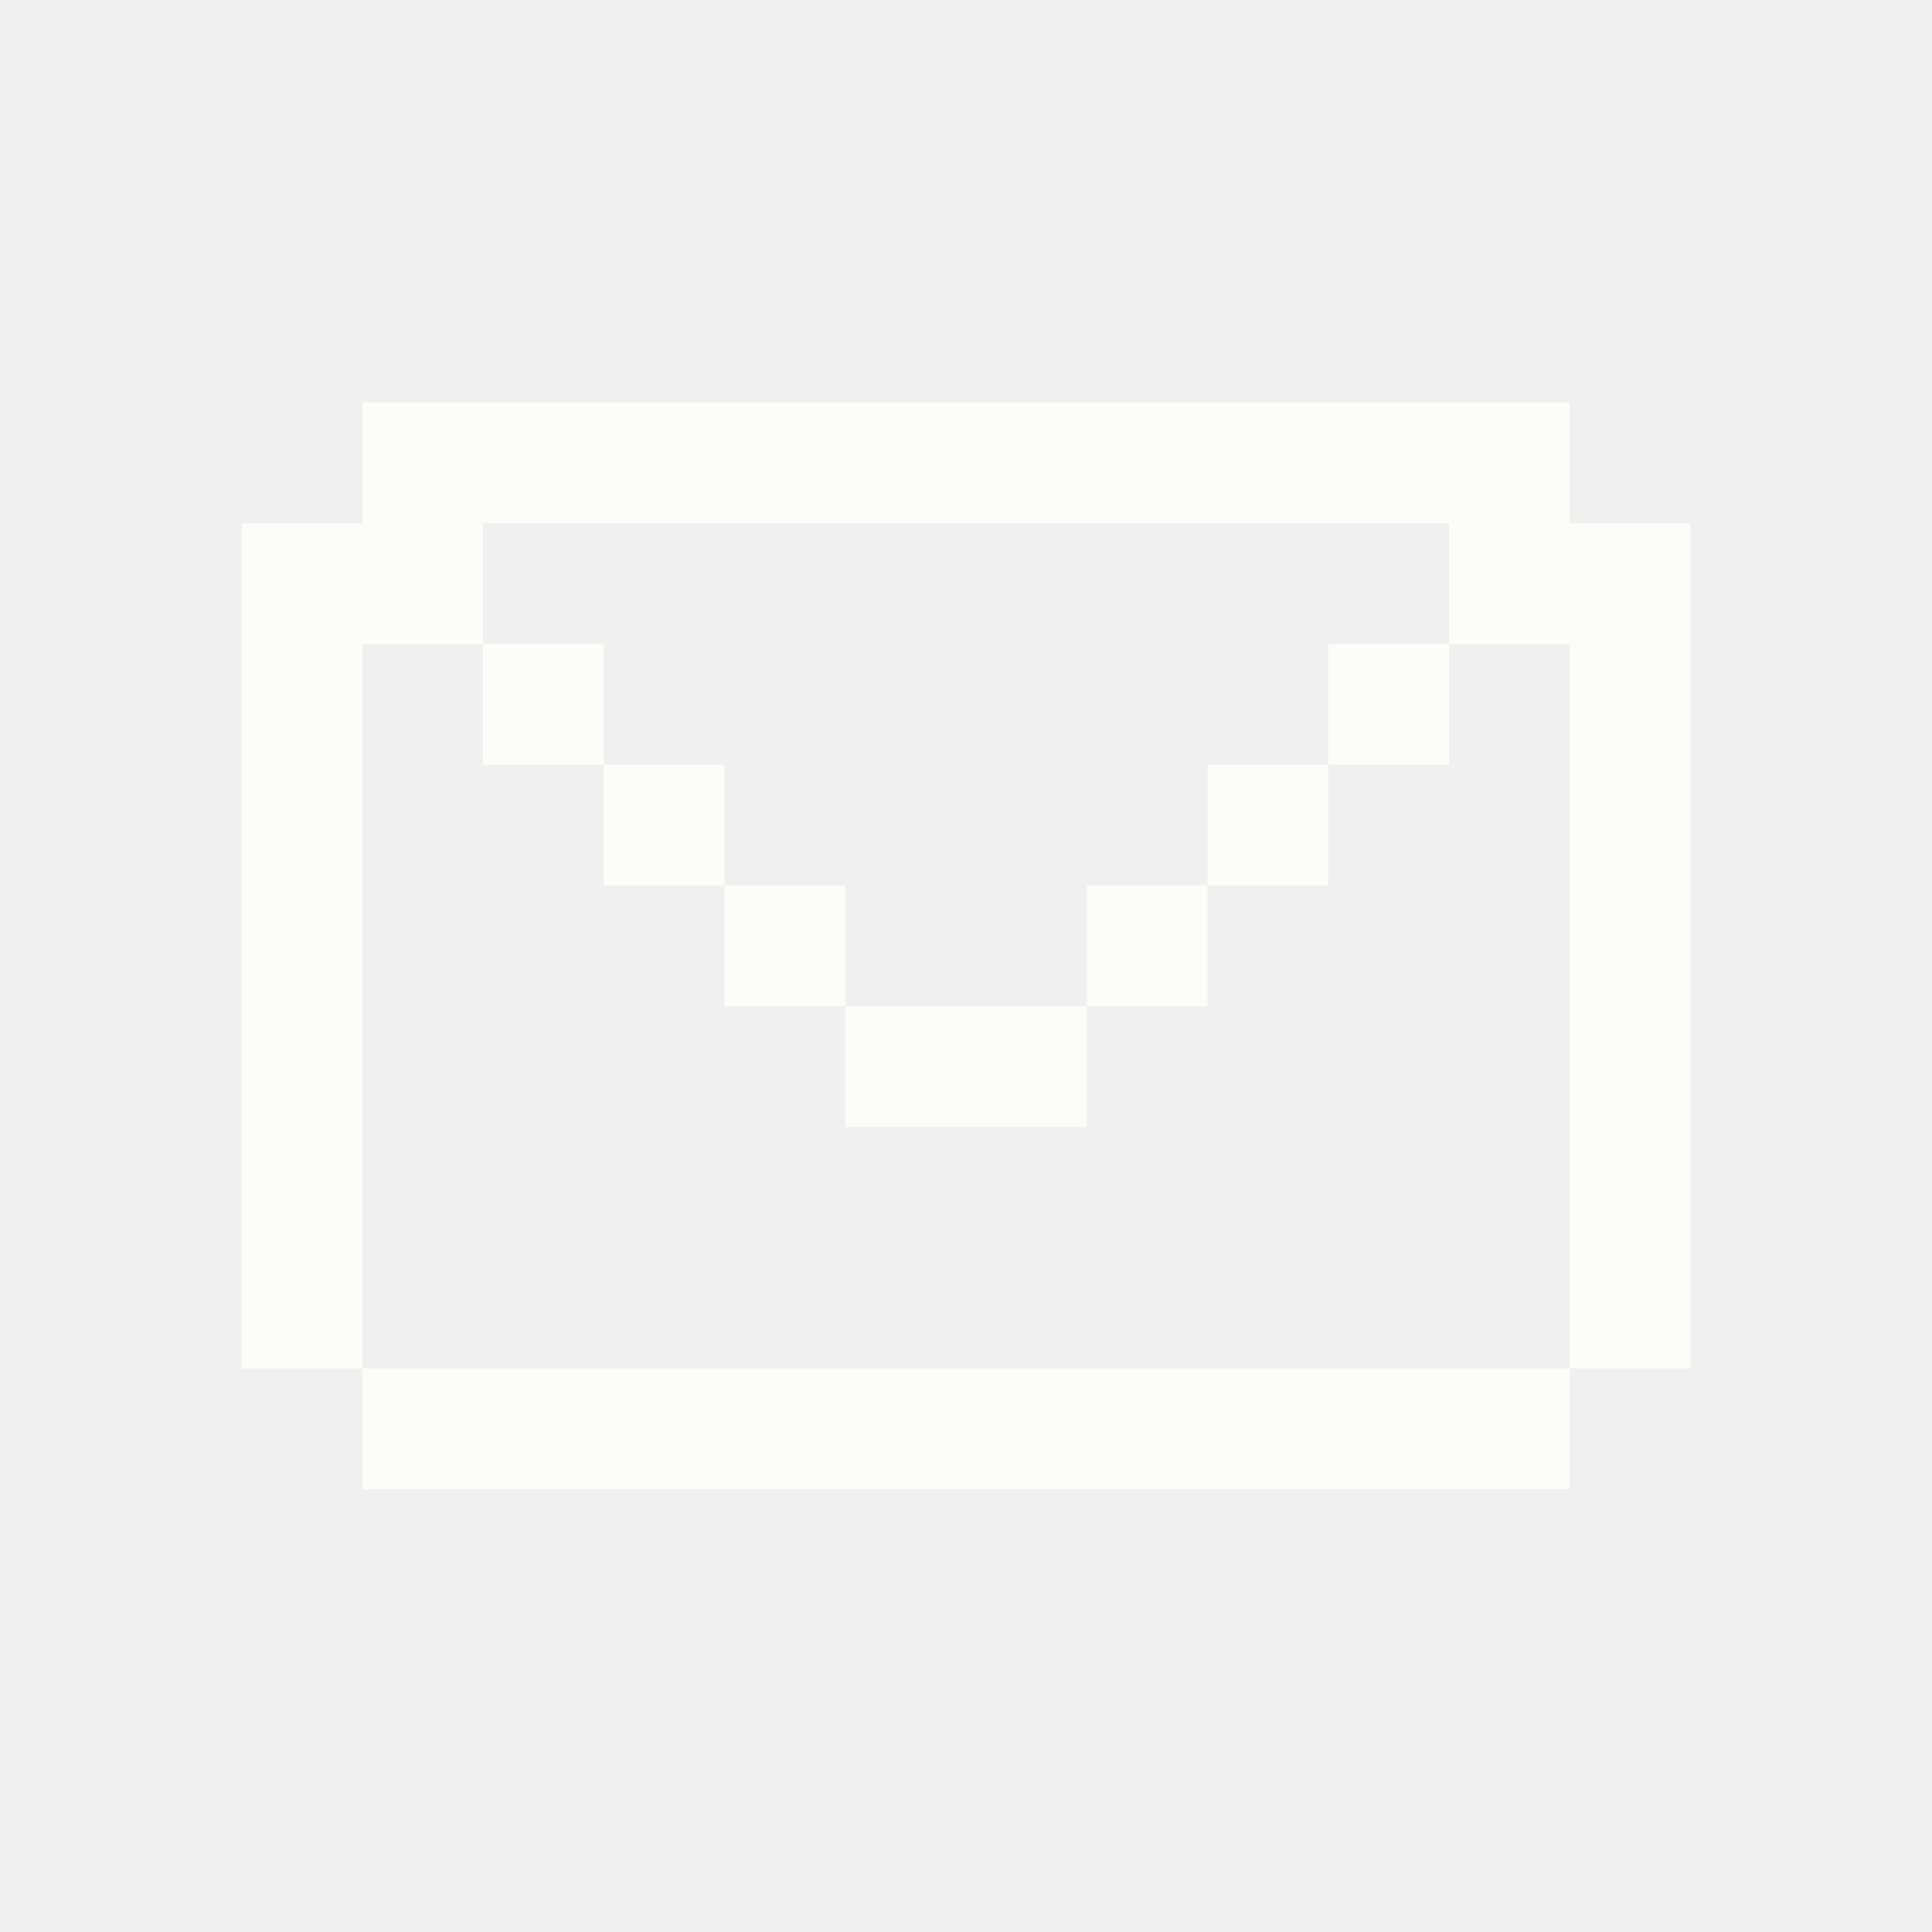
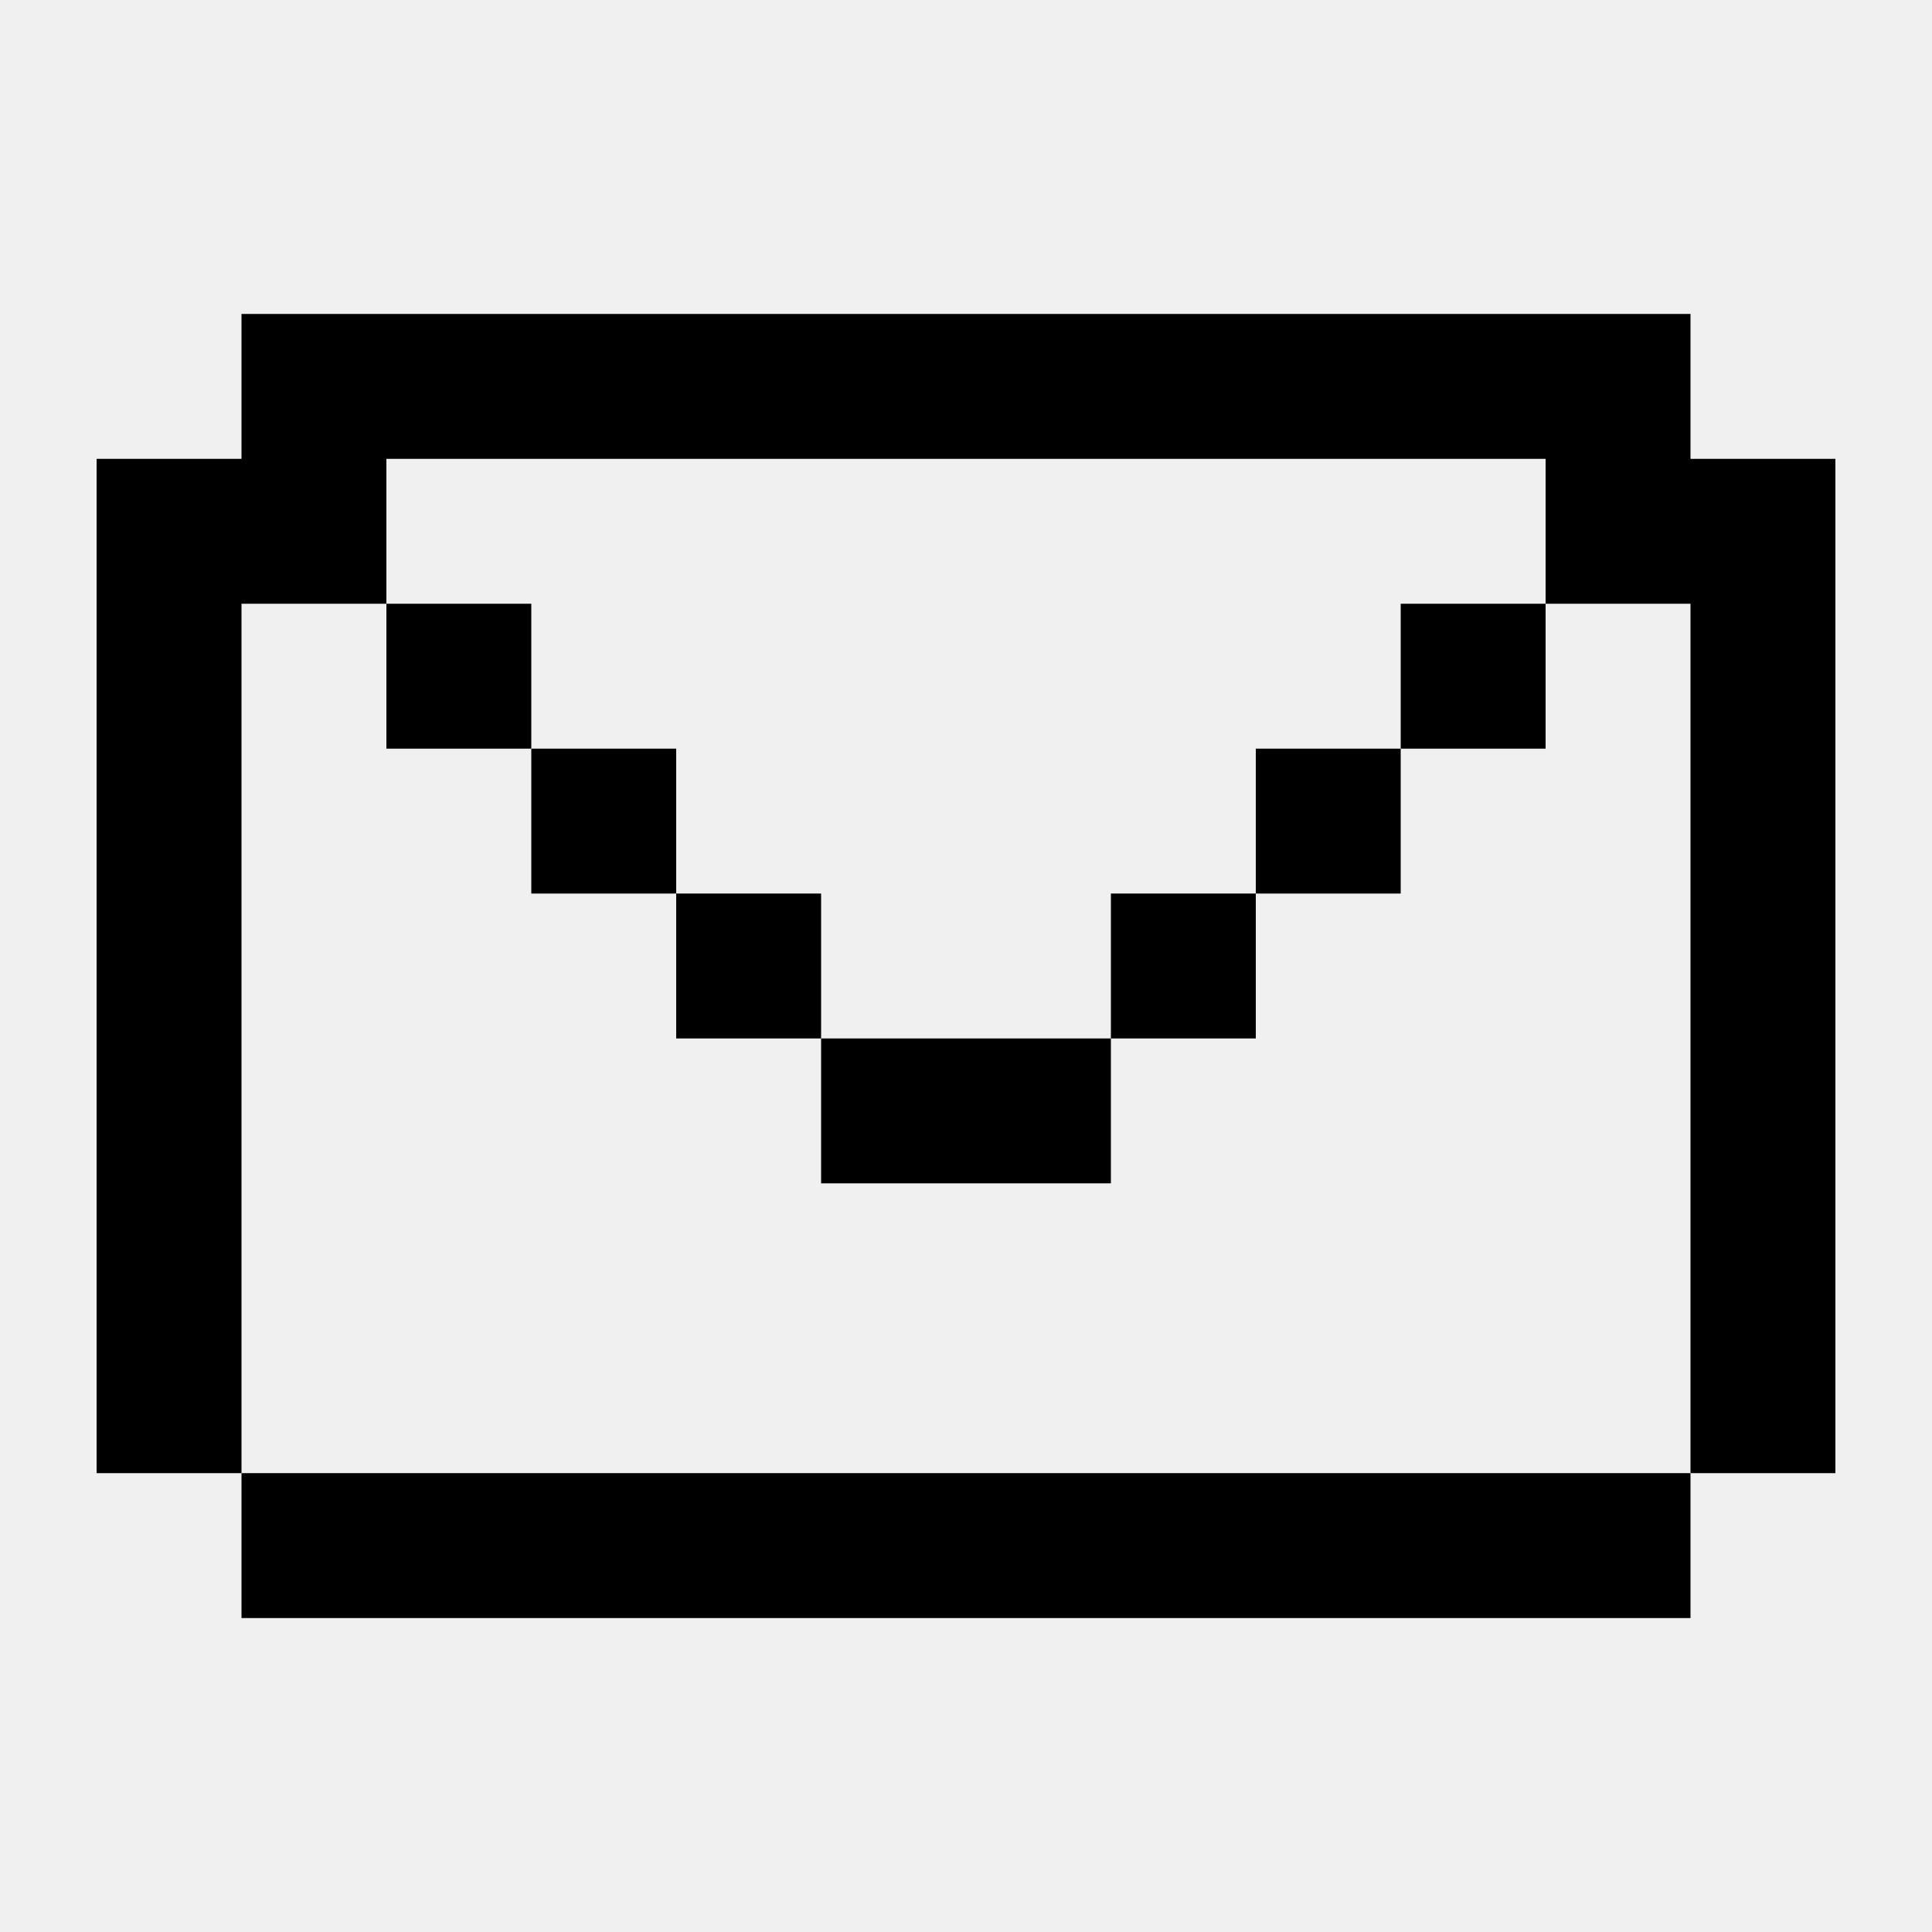
- <svg xmlns="http://www.w3.org/2000/svg" width="100%" height="100%" viewBox="0 0 24 24" fill="none">
-   <g clip-path="url(#clip0_84_9373)">
-     <path d="M21 6.5V17H19.5V8H18V6.5H6V8H4.5V17H3V6.5H4.5V5H19.5V6.5H21Z" fill="#FCFCFA" />
-     <path d="M19.5 17H4.5V18.5H19.5V17Z" fill="#FCFCFA" />
-     <path d="M13.5 12.5H10.5V14H13.5V12.5Z" fill="#FCFCFA" />
-     <path d="M18 8H16.5V9.5H18V8Z" fill="#FCFCFA" />
-     <path d="M16.5 9.5H15V11H16.5V9.5Z" fill="#FCFCFA" />
-     <path d="M15 11H13.5V12.5H15V11Z" fill="#FCFCFA" />
-     <path d="M10.5 11H9V12.5H10.5V11Z" fill="#FCFCFA" />
-     <path d="M7.5 8H6V9.5H7.5V8Z" fill="#FCFCFA" />
-     <path d="M9 9.5H7.5V11H9V9.5Z" fill="#FCFCFA" />
-   </g>
-   <defs>
-     <clipPath id="clip0_84_9373">
-       <rect width="18" height="13.5" fill="white" transform="translate(3 5)" />
-     </clipPath>
-   </defs>
+ <svg xmlns="http://www.w3.org/2000/svg" width="100%" height="100%" viewBox="0 0 20 20" fill="none">
+   <path d="M19 4.75V15.25H17.5V6.25H16V4.75H4V6.25H2.5V15.25H1V4.75H2.5V3.25H17.5V4.75H19Z" fill="currentColor" />
+   <path d="M17.5 15.25H2.5V16.75H17.5V15.25Z" fill="currentColor" />
+   <path d="M11.5 10.75H8.5V12.25H11.5V10.75Z" fill="currentColor" />
+   <path d="M16 6.25H14.5V7.75H16V6.25Z" fill="currentColor" />
+   <path d="M14.5 7.75H13V9.25H14.5V7.75Z" fill="currentColor" />
+   <path d="M13 9.25H11.5V10.75H13V9.25Z" fill="currentColor" />
+   <path d="M8.5 9.25H7V10.75H8.5V9.25Z" fill="currentColor" />
+   <path d="M5.5 6.25H4V7.75H5.5V6.25Z" fill="currentColor" />
+   <path d="M7 7.75H5.5V9.25H7V7.75Z" fill="currentColor" />
</svg>
